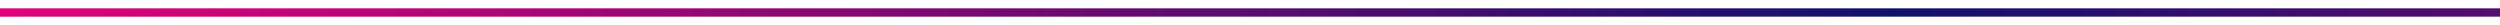
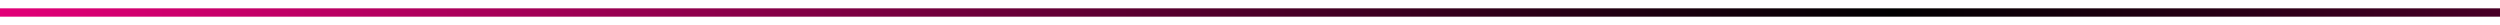
<svg xmlns="http://www.w3.org/2000/svg" viewBox="0 0 1200 12" role="presentation" aria-hidden="true">
  <style>
    @media (prefers-reduced-motion: reduce) {
      .flow { animation: none !important; }
    }
    .flow {
      animation: flow 8s linear infinite;
    }
    @keyframes flow {
      0%   { transform: translateX(0); }
      100% { transform: translateX(-600px); }
    }
  </style>
  <defs>
    <linearGradient id="g" x1="0" y1="0" x2="1" y2="0">
      <stop offset="0" stop-color="#E6007A" />
-       <stop offset="0.5" stop-color="#11116B" />
+       <stop offset="0.5" stop-color="#000000" />
      <stop offset="1" stop-color="#E6007A" />
    </linearGradient>
  </defs>
  <rect width="1200" height="12" fill="#FFFFFF" />
  <g class="flow">
    <rect x="0" y="4" width="1800" height="4" fill="url(#g)" />
  </g>
</svg>
